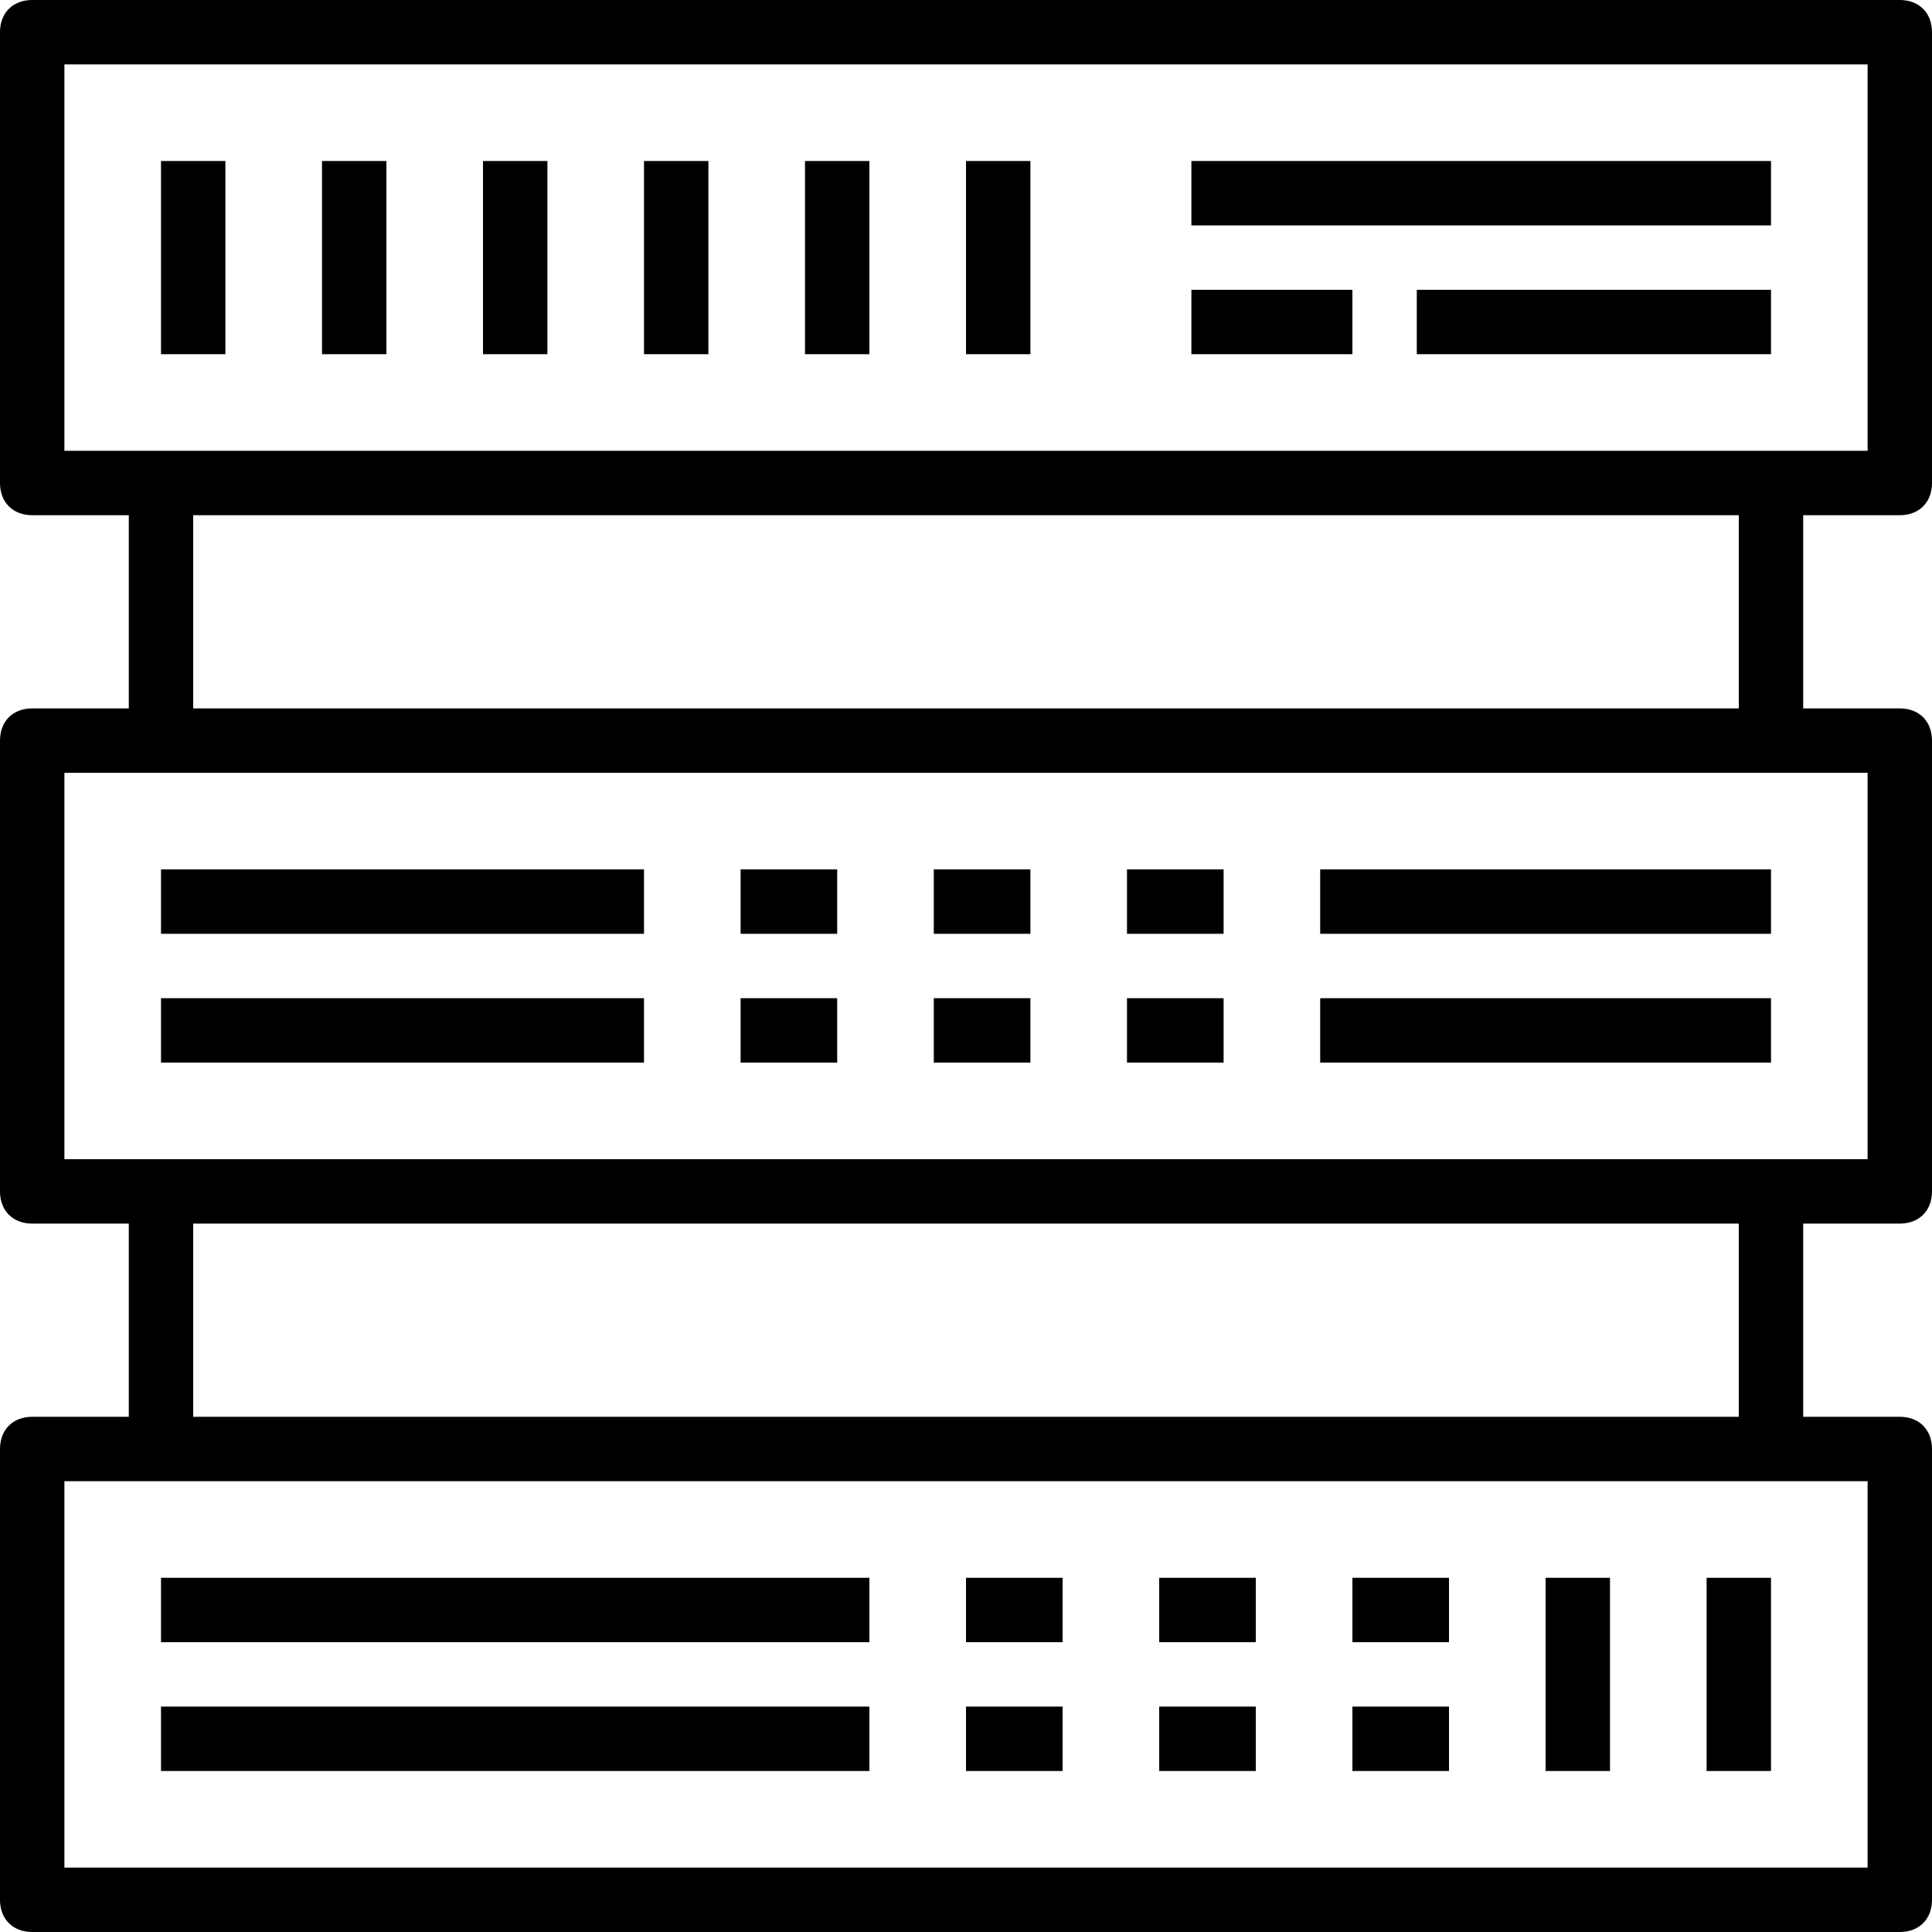
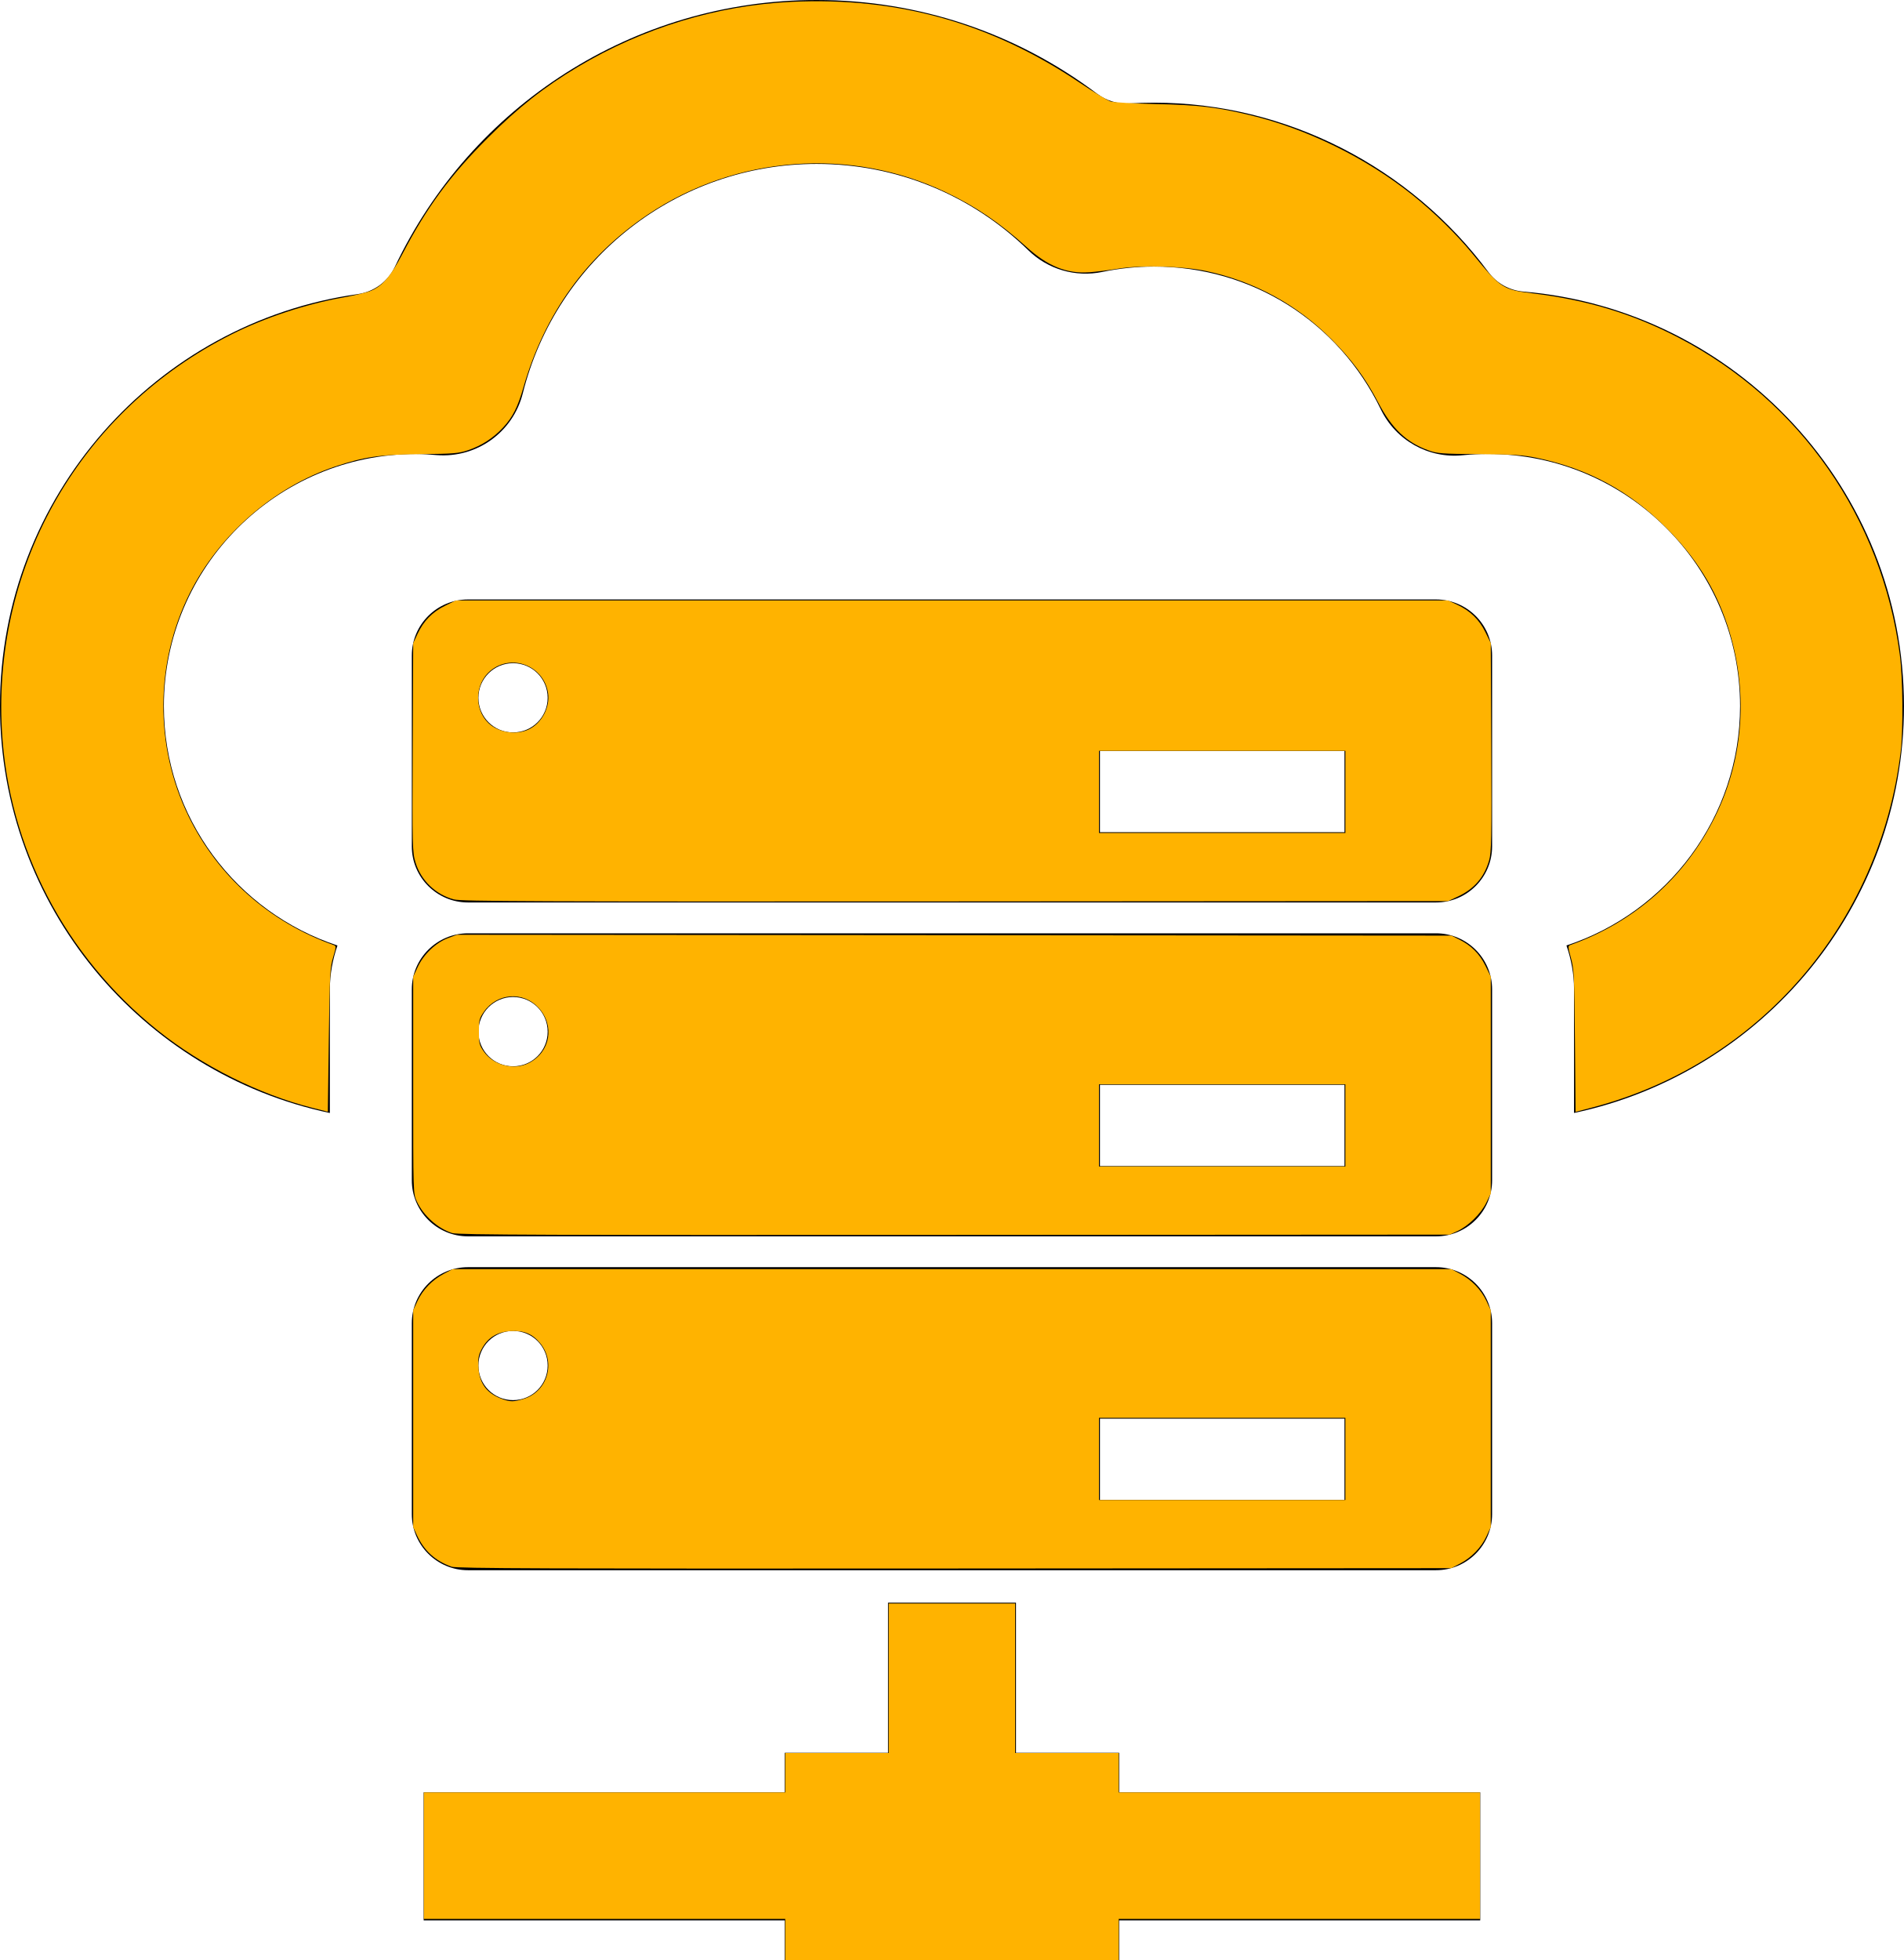
- <svg xmlns="http://www.w3.org/2000/svg" fill="#000000" version="1.1" id="Capa_1" viewBox="0 0 60 60" xml:space="preserve">
-   <g>
-     <g>
-       <path d="M59,16c0.6,0,1-0.4,1-1V1c0-0.6-0.4-1-1-1H1C0.4,0,0,0.4,0,1v14c0,0.6,0.4,1,1,1h3v6H1c-0.6,0-1,0.4-1,1v14    c0,0.6,0.4,1,1,1h3v6H1c-0.6,0-1,0.4-1,1v14c0,0.6,0.4,1,1,1h58c0.6,0,1-0.4,1-1V45c0-0.6-0.4-1-1-1h-3v-6h3c0.6,0,1-0.4,1-1V23    c0-0.6-0.4-1-1-1h-3v-6H59z M2,2h56v12h-3H5H2V2z M58,58H2V46h3h50h3V58z M54,44H6v-6h48V44z M58,36h-3H5H2V24h3h50h3V36z M54,22    H6v-6h48V22z" />
-       <rect x="5" y="5" width="2" height="6" />
-       <rect x="10" y="5" width="2" height="6" />
-       <rect x="15" y="5" width="2" height="6" />
-       <rect x="20" y="5" width="2" height="6" />
-       <rect x="25" y="5" width="2" height="6" />
-       <rect x="30" y="5" width="2" height="6" />
-       <rect x="37" y="5" width="18" height="2" />
-       <rect x="44" y="9" width="11" height="2" />
-       <rect x="37" y="9" width="5" height="2" />
-       <rect x="41" y="27" width="14" height="2" />
-       <rect x="5" y="27" width="15" height="2" />
-       <rect x="41" y="31" width="14" height="2" />
-       <rect x="5" y="31" width="15" height="2" />
-       <rect x="5" y="49" width="22" height="2" />
-       <rect x="5" y="53" width="22" height="2" />
-       <rect x="23" y="27" width="3" height="2" />
-       <rect x="29" y="27" width="3" height="2" />
-       <rect x="35" y="27" width="3" height="2" />
-       <rect x="23" y="31" width="3" height="2" />
-       <rect x="29" y="31" width="3" height="2" />
-       <rect x="35" y="31" width="3" height="2" />
-       <rect x="30" y="49" width="3" height="2" />
-       <rect x="36" y="49" width="3" height="2" />
-       <rect x="42" y="49" width="3" height="2" />
-       <rect x="30" y="53" width="3" height="2" />
-       <rect x="36" y="53" width="3" height="2" />
-       <rect x="42" y="53" width="3" height="2" />
-       <rect x="48" y="49" width="2" height="6" />
-       <rect x="53" y="49" width="2" height="6" />
+ <svg xmlns="http://www.w3.org/2000/svg" fill="#000000" version="1.1" id="Capa_1" width="777.261" height="800" viewBox="0 0 96.051 98.861" xml:space="preserve">
+   <defs id="defs5" />
+   <g id="g5" transform="translate(-1.405)">
+     <g id="g4">
+       <path d="M 73.847,30.236 H 25.016 c -1.562,0 -2.836,1.263 -2.836,2.828 v 9.628 c 0,1.565 1.274,2.828 2.836,2.828 h 48.831 c 1.559,0 2.832,-1.263 2.832,-2.828 v -9.628 c 0,-1.565 -1.275,-2.828 -2.832,-2.828 z m -46.56,6.706 c -0.965,0 -1.747,-0.78 -1.747,-1.746 0,-0.963 0.782,-1.745 1.747,-1.745 0.967,0 1.746,0.782 1.746,1.745 0,0.967 -0.779,1.746 -1.746,1.746 z m 41.944,5.034 H 56.895 v -4.097 h 12.337 v 4.097 z" id="path1" />
+       <path d="M 73.847,47.075 H 25.016 c -1.562,0 -2.836,1.265 -2.836,2.83 v 9.627 c 0,1.563 1.274,2.829 2.836,2.829 h 48.831 c 1.559,0 2.832,-1.266 2.832,-2.829 v -9.627 c 0,-1.565 -1.275,-2.83 -2.832,-2.83 z m -46.56,6.708 c -0.965,0 -1.747,-0.777 -1.747,-1.746 0,-0.962 0.782,-1.748 1.747,-1.748 0.967,0 1.746,0.785 1.746,1.748 0,0.968 -0.779,1.746 -1.746,1.746 z m 41.944,5.033 H 56.895 v -4.098 h 12.337 v 4.098 z" id="path2" />
+       <path d="M 73.847,63.915 H 25.016 c -1.562,0 -2.836,1.265 -2.836,2.829 v 9.627 c 0,1.564 1.274,2.83 2.836,2.83 h 48.831 c 1.559,0 2.832,-1.266 2.832,-2.83 v -9.627 c 0,-1.564 -1.275,-2.829 -2.832,-2.829 z m -46.56,6.706 c -0.965,0 -1.747,-0.775 -1.747,-1.746 0,-0.964 0.782,-1.744 1.747,-1.744 0.967,0 1.746,0.779 1.746,1.744 0,0.971 -0.779,1.746 -1.746,1.746 z m 41.944,5.033 H 56.895 v -4.098 h 12.337 v 4.098 z" id="path3" />
+       <polygon points="46.204,88.409 40.994,88.409 40.994,90.404 22.778,90.404 22.778,96.863 40.994,96.863 40.994,98.861 57.864,98.861 57.864,96.863 76.079,96.863 76.079,90.404 57.864,90.404 57.864,88.409 52.66,88.409 52.66,80.838 46.204,80.838 " id="polygon3" />
+       <path d="M 78.253,14.706 C 77.554,14.647 76.912,14.29 76.496,13.727 72.581,8.44 66.304,5.179 59.624,5.179 59.206,5.179 58.787,5.192 58.368,5.217 57.788,5.252 57.218,5.079 56.755,4.729 52.688,1.662 47.76,0 42.602,0 33.36,0 25.157,5.354 21.323,13.461 20.971,14.204 20.269,14.72 19.455,14.834 9.269,16.267 1.405,25.039 1.405,35.613 c 0,10.081 7.147,18.519 16.641,20.526 v -6.234 c 0,-0.777 0.144,-1.518 0.383,-2.215 -5.077,-1.669 -8.757,-6.448 -8.757,-12.076 0,-7.011 5.704,-12.715 12.716,-12.715 0.354,0 0.702,0.028 1.049,0.056 2.021,0.157 3.849,-1.154 4.342,-3.114 1.709,-6.814 7.806,-11.573 14.822,-11.573 4.01,0 7.805,1.548 10.685,4.36 0.984,0.96 2.383,1.369 3.729,1.088 0.859,-0.179 1.736,-0.27 2.609,-0.27 4.909,0 9.293,2.76 11.44,7.202 0.755,1.562 2.405,2.492 4.132,2.314 0.43,-0.043 0.859,-0.064 1.275,-0.064 7.012,0 12.717,5.704 12.717,12.715 0,5.629 -3.682,10.407 -8.758,12.076 0.238,0.698 0.382,1.438 0.382,2.215 v 6.233 C 90.305,54.131 97.456,45.694 97.456,35.612 97.455,24.643 88.991,15.612 78.253,14.706 Z" id="path4" />
    </g>
  </g>
+   <path style="fill:#ffb300;stroke-width:0;stroke-linecap:round;stroke-linejoin:round" d="M 15.79,55.887 C 13.077,55.203 10.192,53.76 7.959,51.972 3.279,48.225 0.413,42.708 0.095,36.832 -0.363,28.402 4.133,20.657 11.685,16.865 c 1.689,-0.848 3.744,-1.527 5.64,-1.863 0.569,-0.101 1.206,-0.257 1.416,-0.347 0.56,-0.24 0.981,-0.738 1.559,-1.842 1.241,-2.369 2.406,-3.953 4.311,-5.859 1.533,-1.533 2.85,-2.571 4.548,-3.584 3.294,-1.966 7.023,-3.1 10.766,-3.277 5.367,-0.253 10.074,1.069 14.56,4.088 0.695,0.468 1.391,0.89 1.546,0.938 0.155,0.048 1.177,0.106 2.271,0.129 2.133,0.045 3.065,0.154 4.723,0.551 2.901,0.694 5.89,2.161 8.245,4.046 1.083,0.867 2.204,1.966 3.01,2.949 1.438,1.755 1.532,1.817 3.067,2.006 2.757,0.34 5.036,1.034 7.347,2.238 6.117,3.187 10.234,9.09 11.147,15.983 0.155,1.168 0.179,3.786 0.045,4.889 -1.053,8.685 -7.144,15.727 -15.516,17.939 l -0.885,0.234 -0.032,-3.576 c -0.03,-3.279 -0.046,-3.626 -0.201,-4.184 -0.152,-0.548 -0.155,-0.613 -0.036,-0.655 3.244,-1.154 5.797,-3.418 7.31,-6.484 1.471,-2.981 1.689,-6.423 0.611,-9.667 -0.614,-1.85 -1.587,-3.399 -3.064,-4.88 -1.866,-1.871 -3.951,-3 -6.539,-3.541 -0.708,-0.148 -1.159,-0.177 -2.909,-0.19 -1.883,-0.013 -2.116,-0.031 -2.562,-0.191 -1.114,-0.401 -1.84,-1.093 -2.537,-2.418 -0.653,-1.243 -1.325,-2.151 -2.359,-3.189 -1.744,-1.751 -3.902,-2.925 -6.323,-3.438 -1.17,-0.248 -3.264,-0.306 -4.408,-0.122 -0.479,0.077 -1.137,0.16 -1.462,0.184 -1.145,0.086 -2.103,-0.296 -3.178,-1.266 C 50.43,11.234 49.224,10.415 47.722,9.698 42.919,7.407 37.137,7.836 32.695,10.813 c -3.111,2.085 -5.226,5.022 -6.292,8.736 -0.284,0.99 -0.542,1.498 -1.028,2.02 -0.488,0.525 -1.085,0.911 -1.763,1.14 -0.472,0.159 -0.732,0.181 -2.394,0.197 -2.064,0.02 -2.848,0.134 -4.313,0.625 -3.091,1.036 -5.85,3.438 -7.327,6.38 -1.756,3.497 -1.785,7.727 -0.076,11.24 1.484,3.052 4.08,5.359 7.337,6.52 0.124,0.044 0.121,0.098 -0.034,0.614 -0.156,0.52 -0.174,0.856 -0.218,4.178 l -0.048,3.612 z" id="path5" />
+   <path style="fill:#ffb300;stroke-width:0;stroke-linecap:round;stroke-linejoin:round" d="m 22.898,45.367 c -0.922,-0.249 -1.659,-0.957 -1.933,-1.857 -0.16,-0.527 -0.166,-0.742 -0.143,-5.808 l 0.023,-5.26 0.218,-0.466 c 0.307,-0.655 0.745,-1.104 1.384,-1.419 l 0.549,-0.27 h 25.028 25.028 l 0.466,0.218 c 0.655,0.307 1.104,0.745 1.419,1.384 l 0.27,0.549 0.024,5.253 c 0.021,4.615 0.008,5.309 -0.109,5.709 -0.248,0.852 -0.752,1.436 -1.572,1.819 l -0.497,0.232 -24.86,0.016 c -21.189,0.013 -24.924,-0.002 -25.294,-0.101 z m 44.975,-5.425 v -2.072 h -6.215 -6.215 v 2.072 2.072 h 6.215 6.215 z M 26.652,36.802 c 0.669,-0.304 1.111,-1.127 0.995,-1.852 -0.22,-1.379 -1.836,-2.001 -2.905,-1.12 -0.783,0.645 -0.835,1.939 -0.105,2.638 0.495,0.475 1.38,0.622 2.015,0.334 z" id="path6" />
+   <path style="fill:#ffb300;stroke-width:0;stroke-linecap:round;stroke-linejoin:round" d="m 22.819,62.197 c -0.73,-0.229 -1.461,-0.883 -1.795,-1.607 -0.178,-0.385 -0.179,-0.427 -0.179,-5.857 v -5.469 l 0.233,-0.497 c 0.297,-0.634 0.911,-1.22 1.517,-1.447 l 0.455,-0.17 25.084,0.021 25.084,0.021 0.379,0.187 c 0.616,0.304 1.04,0.725 1.337,1.327 l 0.273,0.554 v 5.471 5.471 l -0.229,0.466 c -0.27,0.55 -0.904,1.172 -1.452,1.425 l -0.391,0.181 -24.985,0.015 c -20.391,0.013 -25.048,-0.004 -25.331,-0.093 z m 45.053,-5.433 v -2.072 h -6.215 -6.215 v 2.072 2.072 h 6.215 6.215 z M 26.678,53.62 c 1.089,-0.556 1.323,-1.886 0.49,-2.79 -0.779,-0.845 -2.087,-0.749 -2.756,0.203 -0.229,0.326 -0.252,0.418 -0.252,1.007 0,0.587 0.024,0.682 0.249,1.002 0.489,0.694 1.525,0.958 2.269,0.578 z" id="path7" />
+   <path style="fill:#ffb300;stroke-width:0;stroke-linecap:round;stroke-linejoin:round" d="m 22.779,79.023 c -0.829,-0.297 -1.383,-0.803 -1.75,-1.598 L 20.845,77.025 v -5.469 -5.469 l 0.219,-0.468 c 0.267,-0.57 0.747,-1.065 1.332,-1.373 L 22.834,64.015 H 48.026 73.217 l 0.438,0.231 c 0.584,0.308 1.064,0.803 1.332,1.373 l 0.219,0.468 v 5.469 5.469 l -0.219,0.468 c -0.267,0.57 -0.747,1.065 -1.332,1.373 l -0.438,0.231 -25.067,0.017 c -20.484,0.014 -25.123,-0.003 -25.37,-0.091 z m 45.093,-5.437 v -2.072 h -6.215 -6.215 v 2.072 2.072 h 6.215 6.215 z M 26.406,70.564 c 1.208,-0.359 1.652,-1.835 0.845,-2.813 -0.392,-0.476 -0.816,-0.651 -1.485,-0.613 -0.688,0.039 -1.156,0.326 -1.461,0.897 -0.166,0.31 -0.194,0.465 -0.17,0.921 0.044,0.826 0.423,1.334 1.207,1.613 0.403,0.144 0.567,0.143 1.064,-0.004 z" id="path8" />
+   <path style="fill:#ffb300;stroke-width:0;stroke-linecap:round;stroke-linejoin:round" d="M 39.614,97.825 V 96.789 H 30.499 21.384 v -3.19 -3.19 h 9.115 9.115 v -0.994 -0.994 h 2.61 2.61 v -3.77 -3.77 h 3.19 3.19 v 3.77 3.77 h 2.61 2.61 v 0.994 0.994 h 9.115 9.115 v 3.19 3.19 H 65.552 56.437 V 97.825 98.861 H 48.026 39.614 Z" id="path9" />
</svg>
